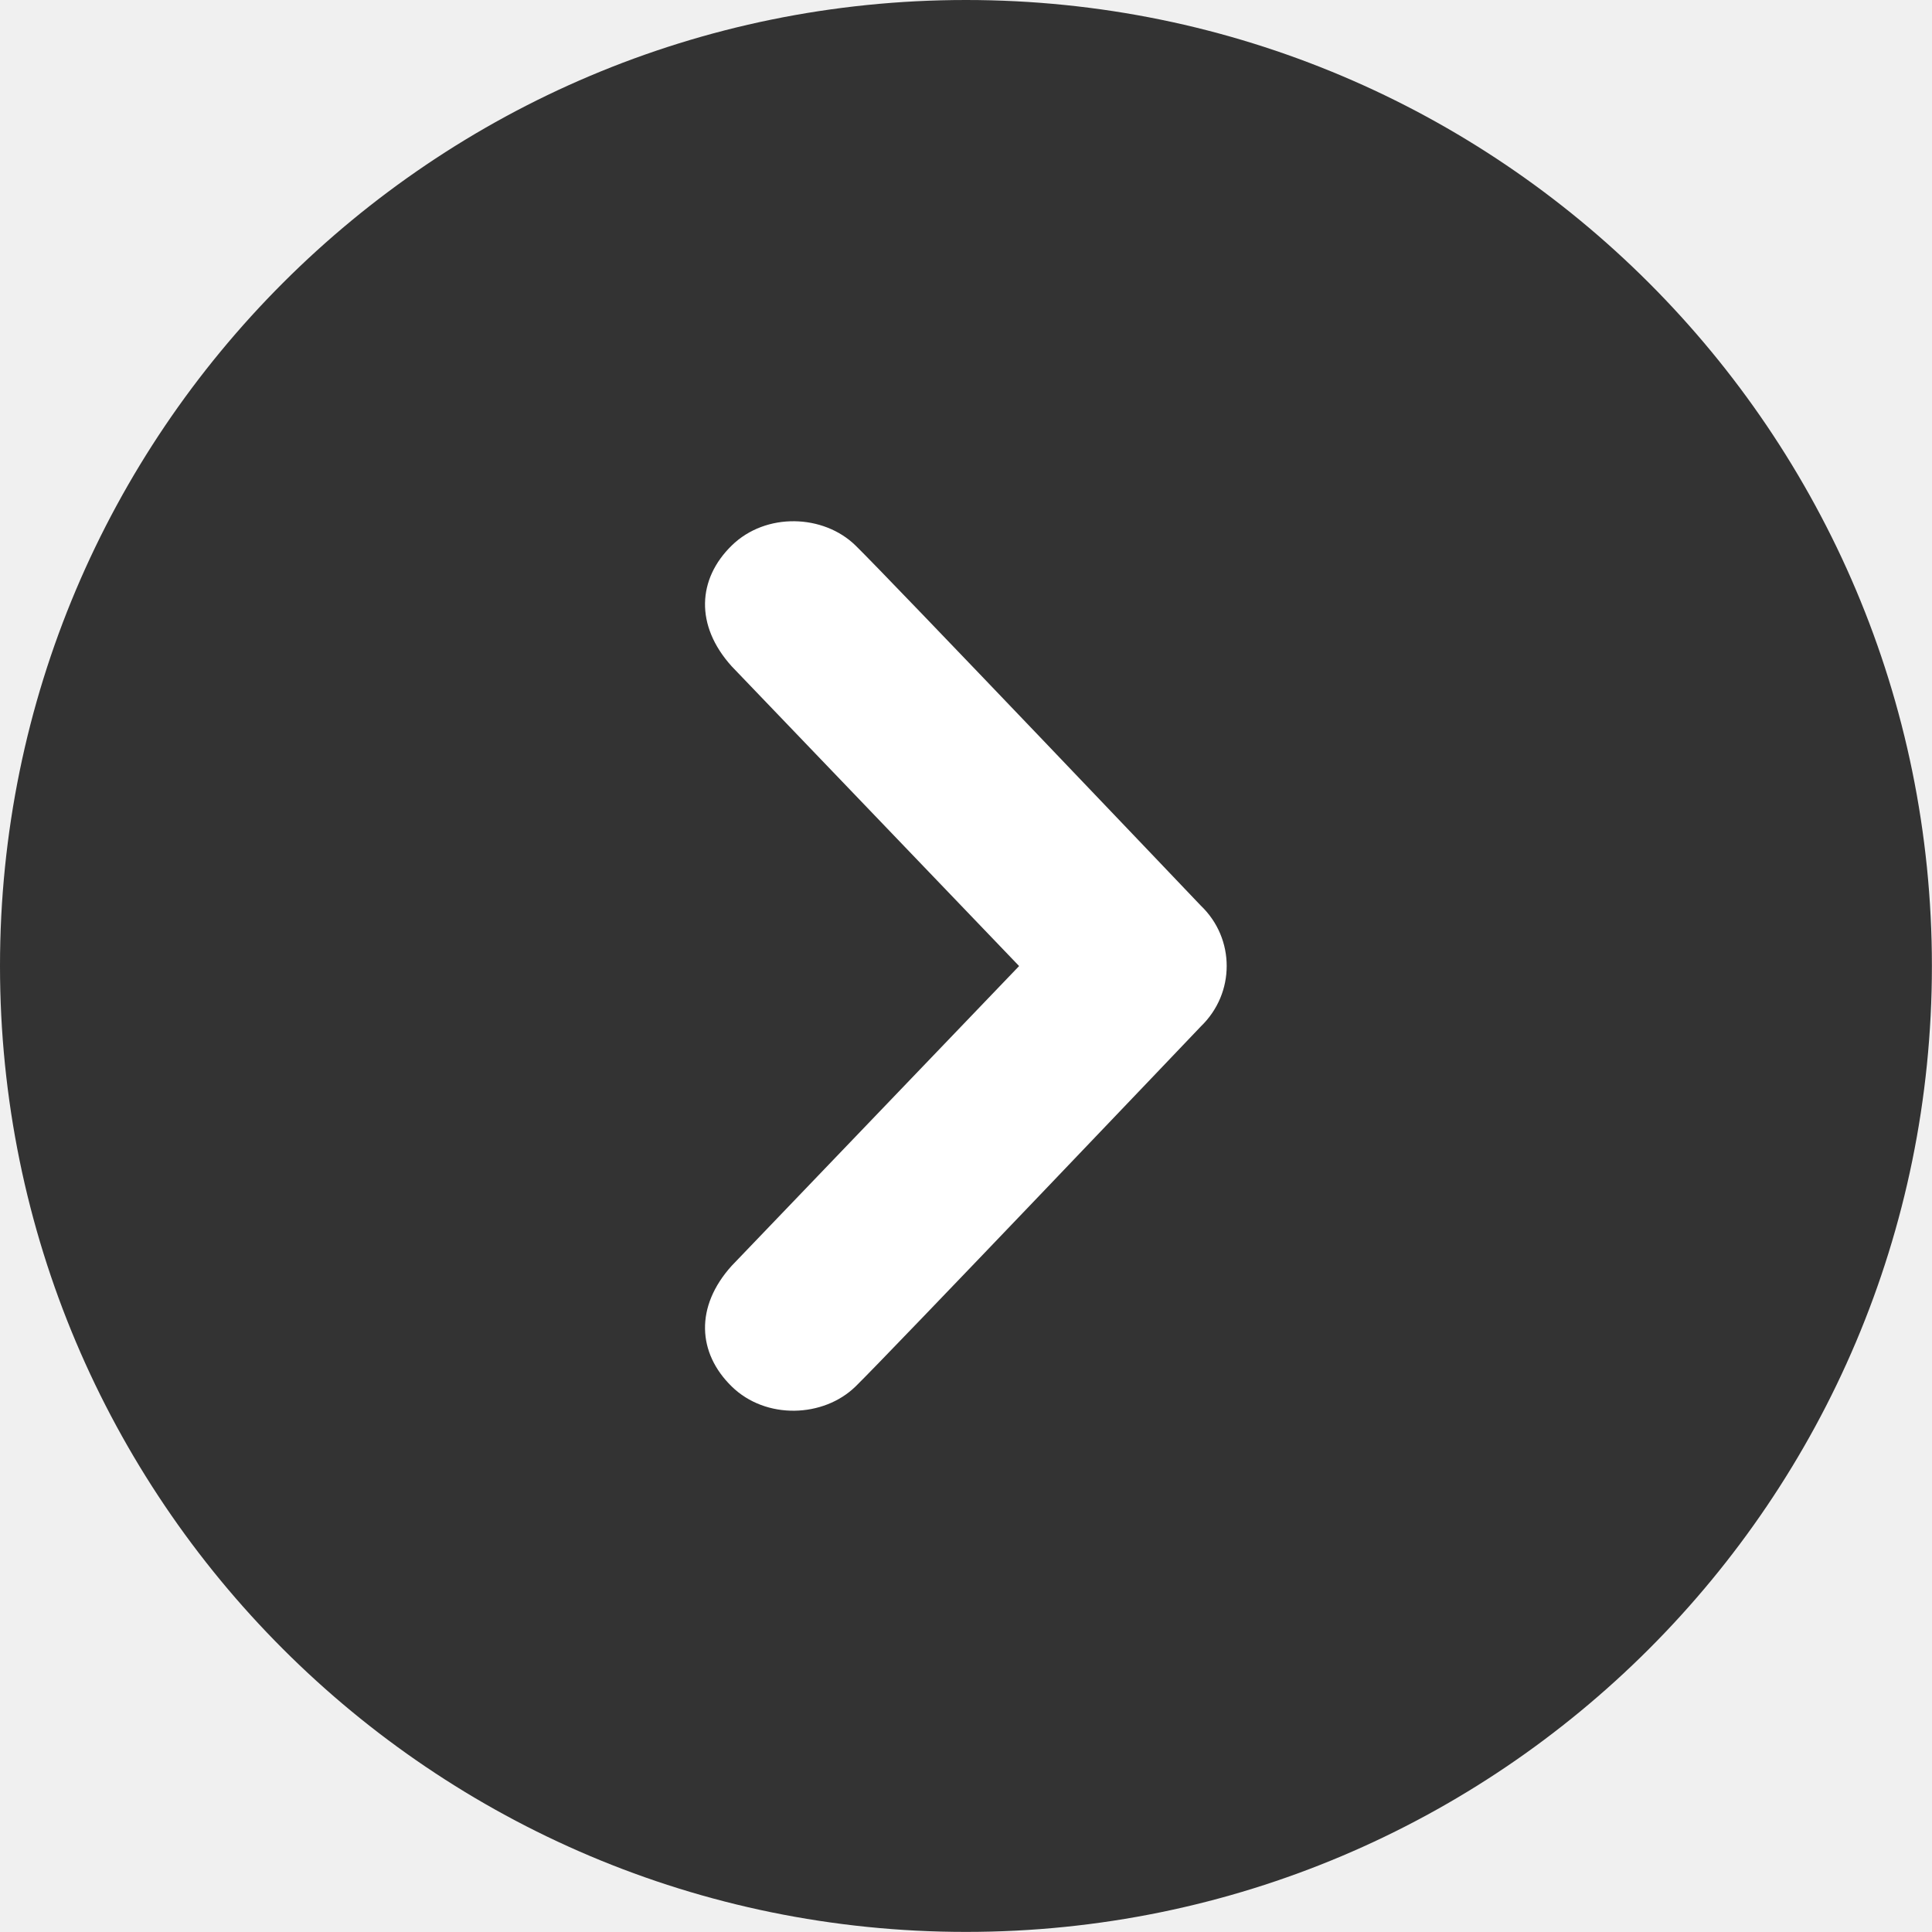
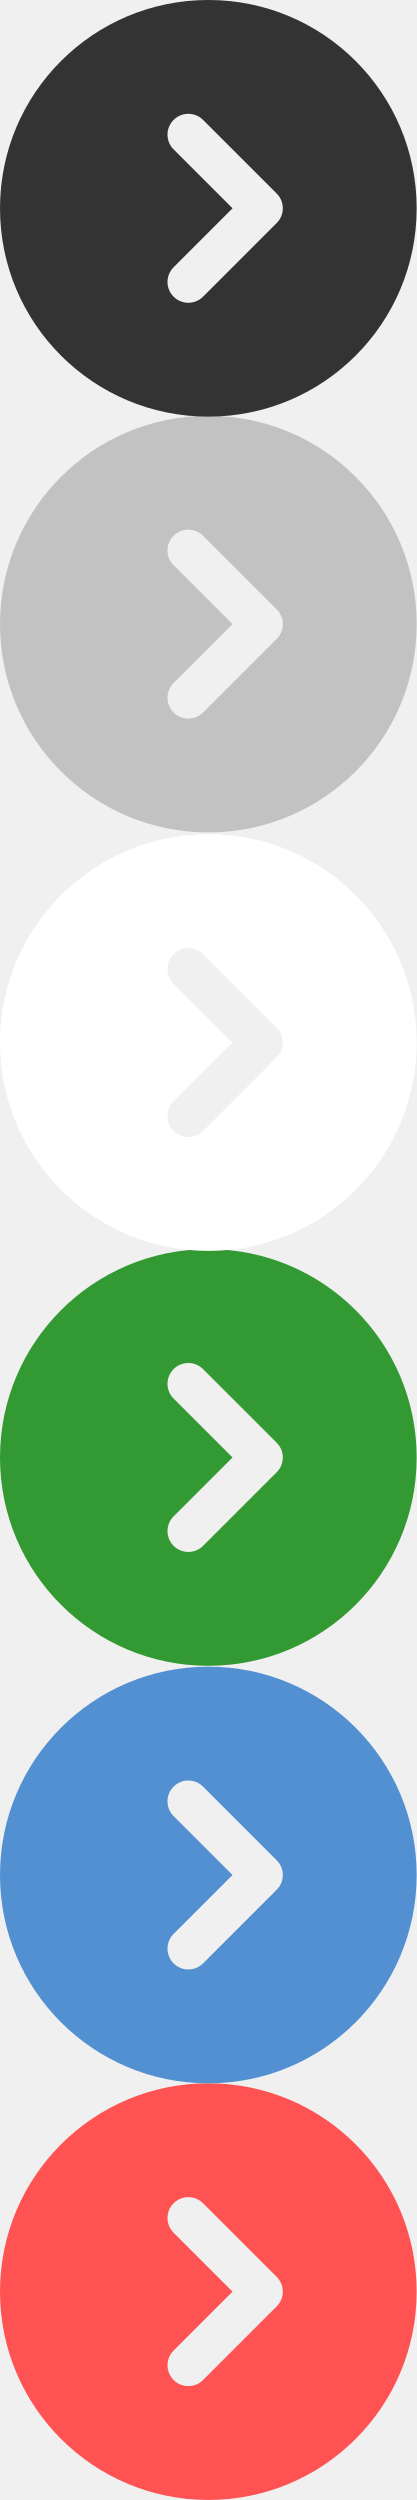
- <svg xmlns="http://www.w3.org/2000/svg" xmlns:xlink="http://www.w3.org/1999/xlink" version="1.1" id="Layer_1" x="0px" y="0px" width="19.917px" height="19.917px" viewBox="0 0 19.917 19.917" enable-background="new 0 0 19.917 19.917" xml:space="preserve">
-   <g>
-     <path fill="#333333" d="M17.916,9.958c0,4.388-3.569,7.958-7.958,7.958C5.569,17.916,2,14.346,2,9.958C2,5.57,5.568,2,9.958,2   C14.347,2,17.916,5.57,17.916,9.958 M19.916,9.958c0-5.5-4.459-9.958-9.958-9.958C4.459,0,0,4.458,0,9.958   c0,5.5,4.459,9.958,9.958,9.958C15.457,19.916,19.916,15.458,19.916,9.958L19.916,9.958z" />
-   </g>
-   <circle fill="#333333" cx="9.958" cy="9.958" r="8.593" />
-   <g>
-     <g>
-       <defs>
-         <rect id="SVGID_1_" x="7.27" y="5.374" width="5.375" height="9.168" />
-       </defs>
-       <clipPath id="SVGID_2_">
-         <use xlink:href="#SVGID_1_" overflow="visible" />
-       </clipPath>
-       <path clip-path="url(#SVGID_2_)" fill="#FFFFFF" d="M8.82,5.624c0.33,0.321,3.559,3.712,3.559,3.712    c0.179,0.171,0.267,0.397,0.267,0.622c0,0.226-0.088,0.451-0.267,0.624c0,0-3.229,3.389-3.559,3.711s-0.924,0.345-1.277,0    c-0.352-0.344-0.381-0.822,0-1.244l2.963-3.09L7.543,6.869c-0.381-0.422-0.352-0.901,0-1.245C7.896,5.279,8.49,5.301,8.82,5.624" />
-     </g>
-   </g>
+ <svg xmlns="http://www.w3.org/2000/svg" version="1.1" id="Layer_1" x="0px" y="0px" width="20px" height="120px" viewBox="0 0 20 120" enable-background="new 0 0 20 120" xml:space="preserve">
+   <path fill="#FF5252" d="M0,109.998c0,5.523,4.477,10,10,10c5.523,0,10-4.477,10-10c0-5.521-4.477-10-10-10  C4.477,99.998,0,104.477,0,109.998z M9.747,105.756l3.535,3.535c0.391,0.391,0.392,1.023,0,1.414l-3.535,3.535  c-0.391,0.391-1.023,0.391-1.414,0s-0.391-1.023,0-1.414l2.828-2.828l-2.828-2.828c-0.391-0.391-0.391-1.023,0-1.414  S9.356,105.365,9.747,105.756z" />
+   <path fill="#5290D2" d="M0,90c0,5.523,4.477,10,10,10c5.523,0,10-4.479,10-10s-4.477-10-10-10C4.477,80,0,84.479,0,90z   M9.747,85.758l3.535,3.535c0.391,0.391,0.392,1.023,0,1.414l-3.535,3.535c-0.391,0.391-1.023,0.391-1.414,0s-0.391-1.023,0-1.414  L11.161,90l-2.828-2.828c-0.391-0.391-0.391-1.023,0-1.414S9.356,85.367,9.747,85.758z" />
+   <path fill="#339933" d="M0,69.959c0,5.523,4.477,10,10,10c5.523,0,10-4.477,10-10c0-5.521-4.477-10-10-10  C4.477,59.959,0,64.438,0,69.959z M9.747,65.717l3.535,3.535c0.391,0.391,0.392,1.023,0,1.414l-3.535,3.535  c-0.391,0.391-1.023,0.391-1.414,0s-0.391-1.023,0-1.414l2.828-2.828l-2.828-2.828c-0.391-0.391-0.391-1.023,0-1.414  S9.356,65.326,9.747,65.717z" />
+   <path fill="#FFFFFF" d="M0,50.043c0,5.523,4.477,10,10,10c5.523,0,10-4.477,10-10c0-5.522-4.477-10-10-10  C4.477,40.043,0,44.521,0,50.043z M9.747,45.801l3.535,3.535c0.391,0.391,0.392,1.023,0,1.414l-3.535,3.536  c-0.391,0.391-1.023,0.391-1.414,0c-0.391-0.391-0.391-1.023,0-1.414l2.828-2.829l-2.828-2.828c-0.391-0.391-0.391-1.023,0-1.414  C8.724,45.41,9.356,45.411,9.747,45.801z" />
+   <path fill="#C2C2C2" d="M0,29.957c0,5.523,4.477,10,10,10c5.523,0,10-4.477,10-10c0-5.522-4.477-10-10-10  C4.477,19.957,0,24.435,0,29.957z M9.747,25.715l3.535,3.535c0.391,0.391,0.392,1.023,0,1.414L9.747,34.2  c-0.391,0.391-1.023,0.391-1.414,0c-0.391-0.391-0.391-1.023,0-1.414l2.828-2.829l-2.828-2.828c-0.391-0.391-0.391-1.023,0-1.414  C8.724,25.324,9.356,25.324,9.747,25.715z" />
+   <path fill="#333333" d="M0,9.999c0,5.523,4.477,10,10,10c5.523,0,10-4.477,10-10c0-5.522-4.477-10-10-10  C4.477-0.001,0,4.476,0,9.999z M9.747,5.756l3.535,3.535c0.391,0.391,0.392,1.023,0,1.414l-3.535,3.536  c-0.391,0.391-1.023,0.391-1.414,0c-0.391-0.391-0.391-1.023,0-1.414l2.828-2.829L8.333,7.17c-0.391-0.391-0.391-1.023,0-1.414  C8.724,5.365,9.356,5.366,9.747,5.756z" />
</svg>
